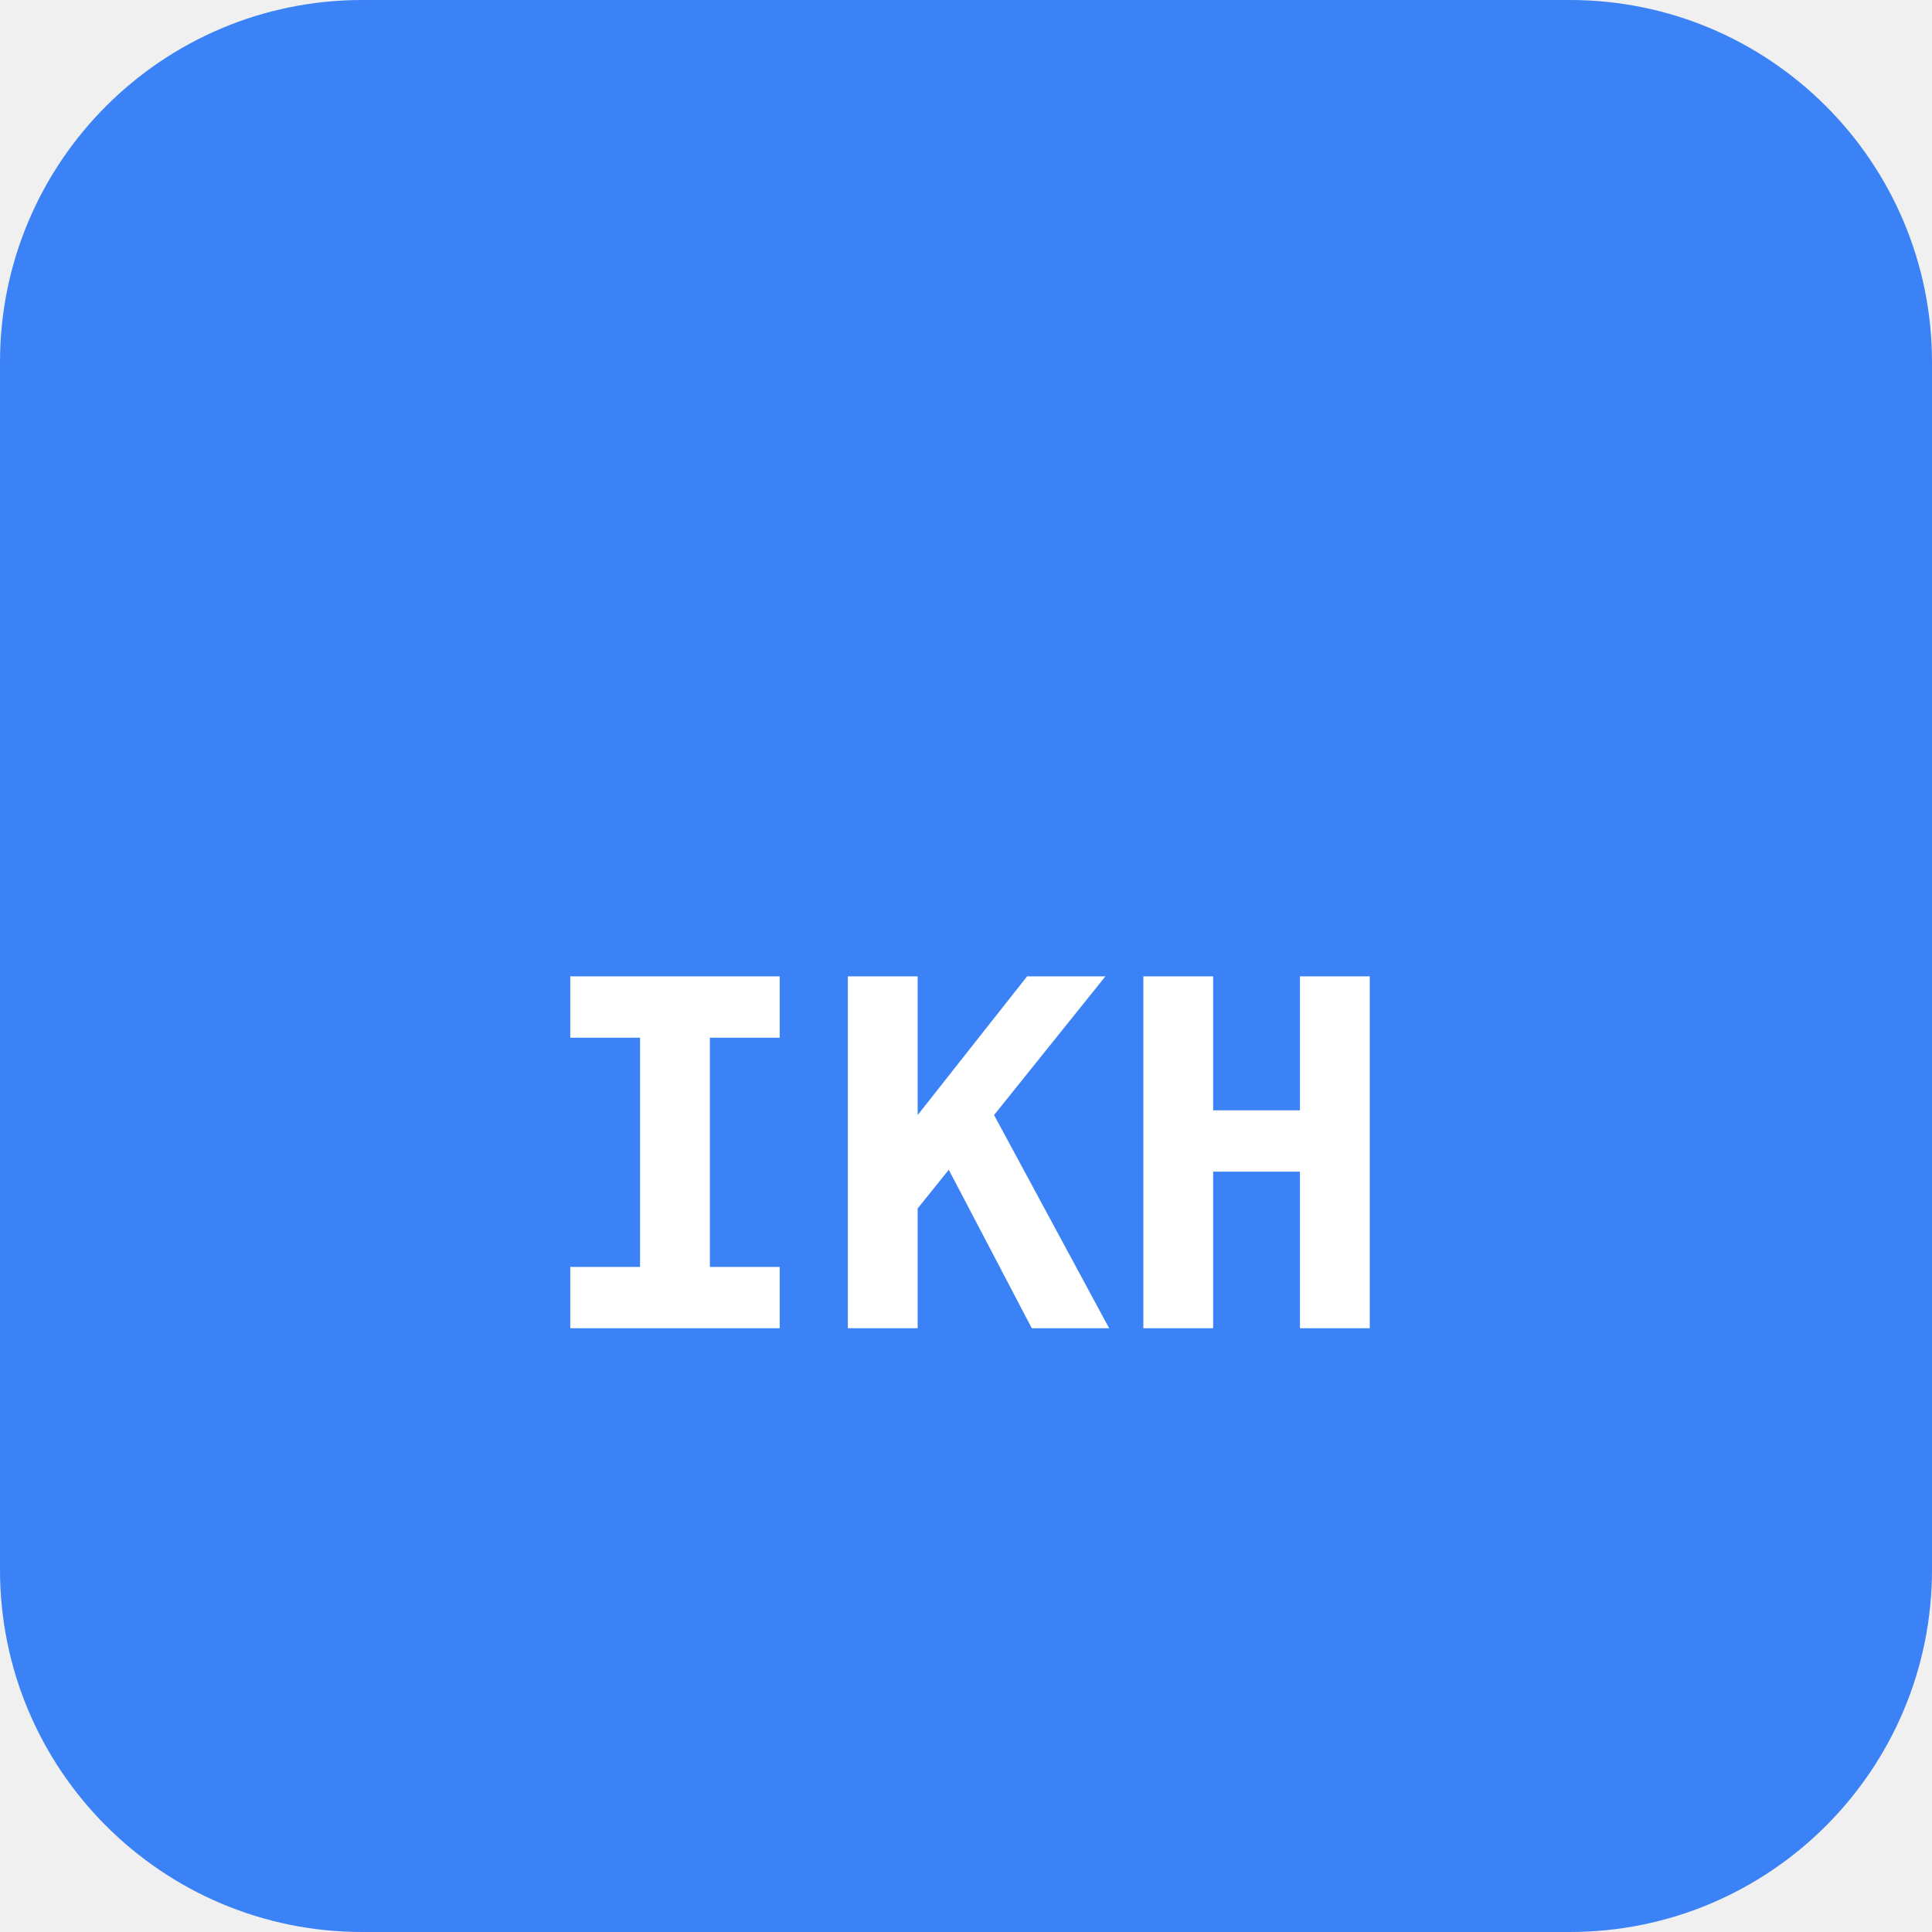
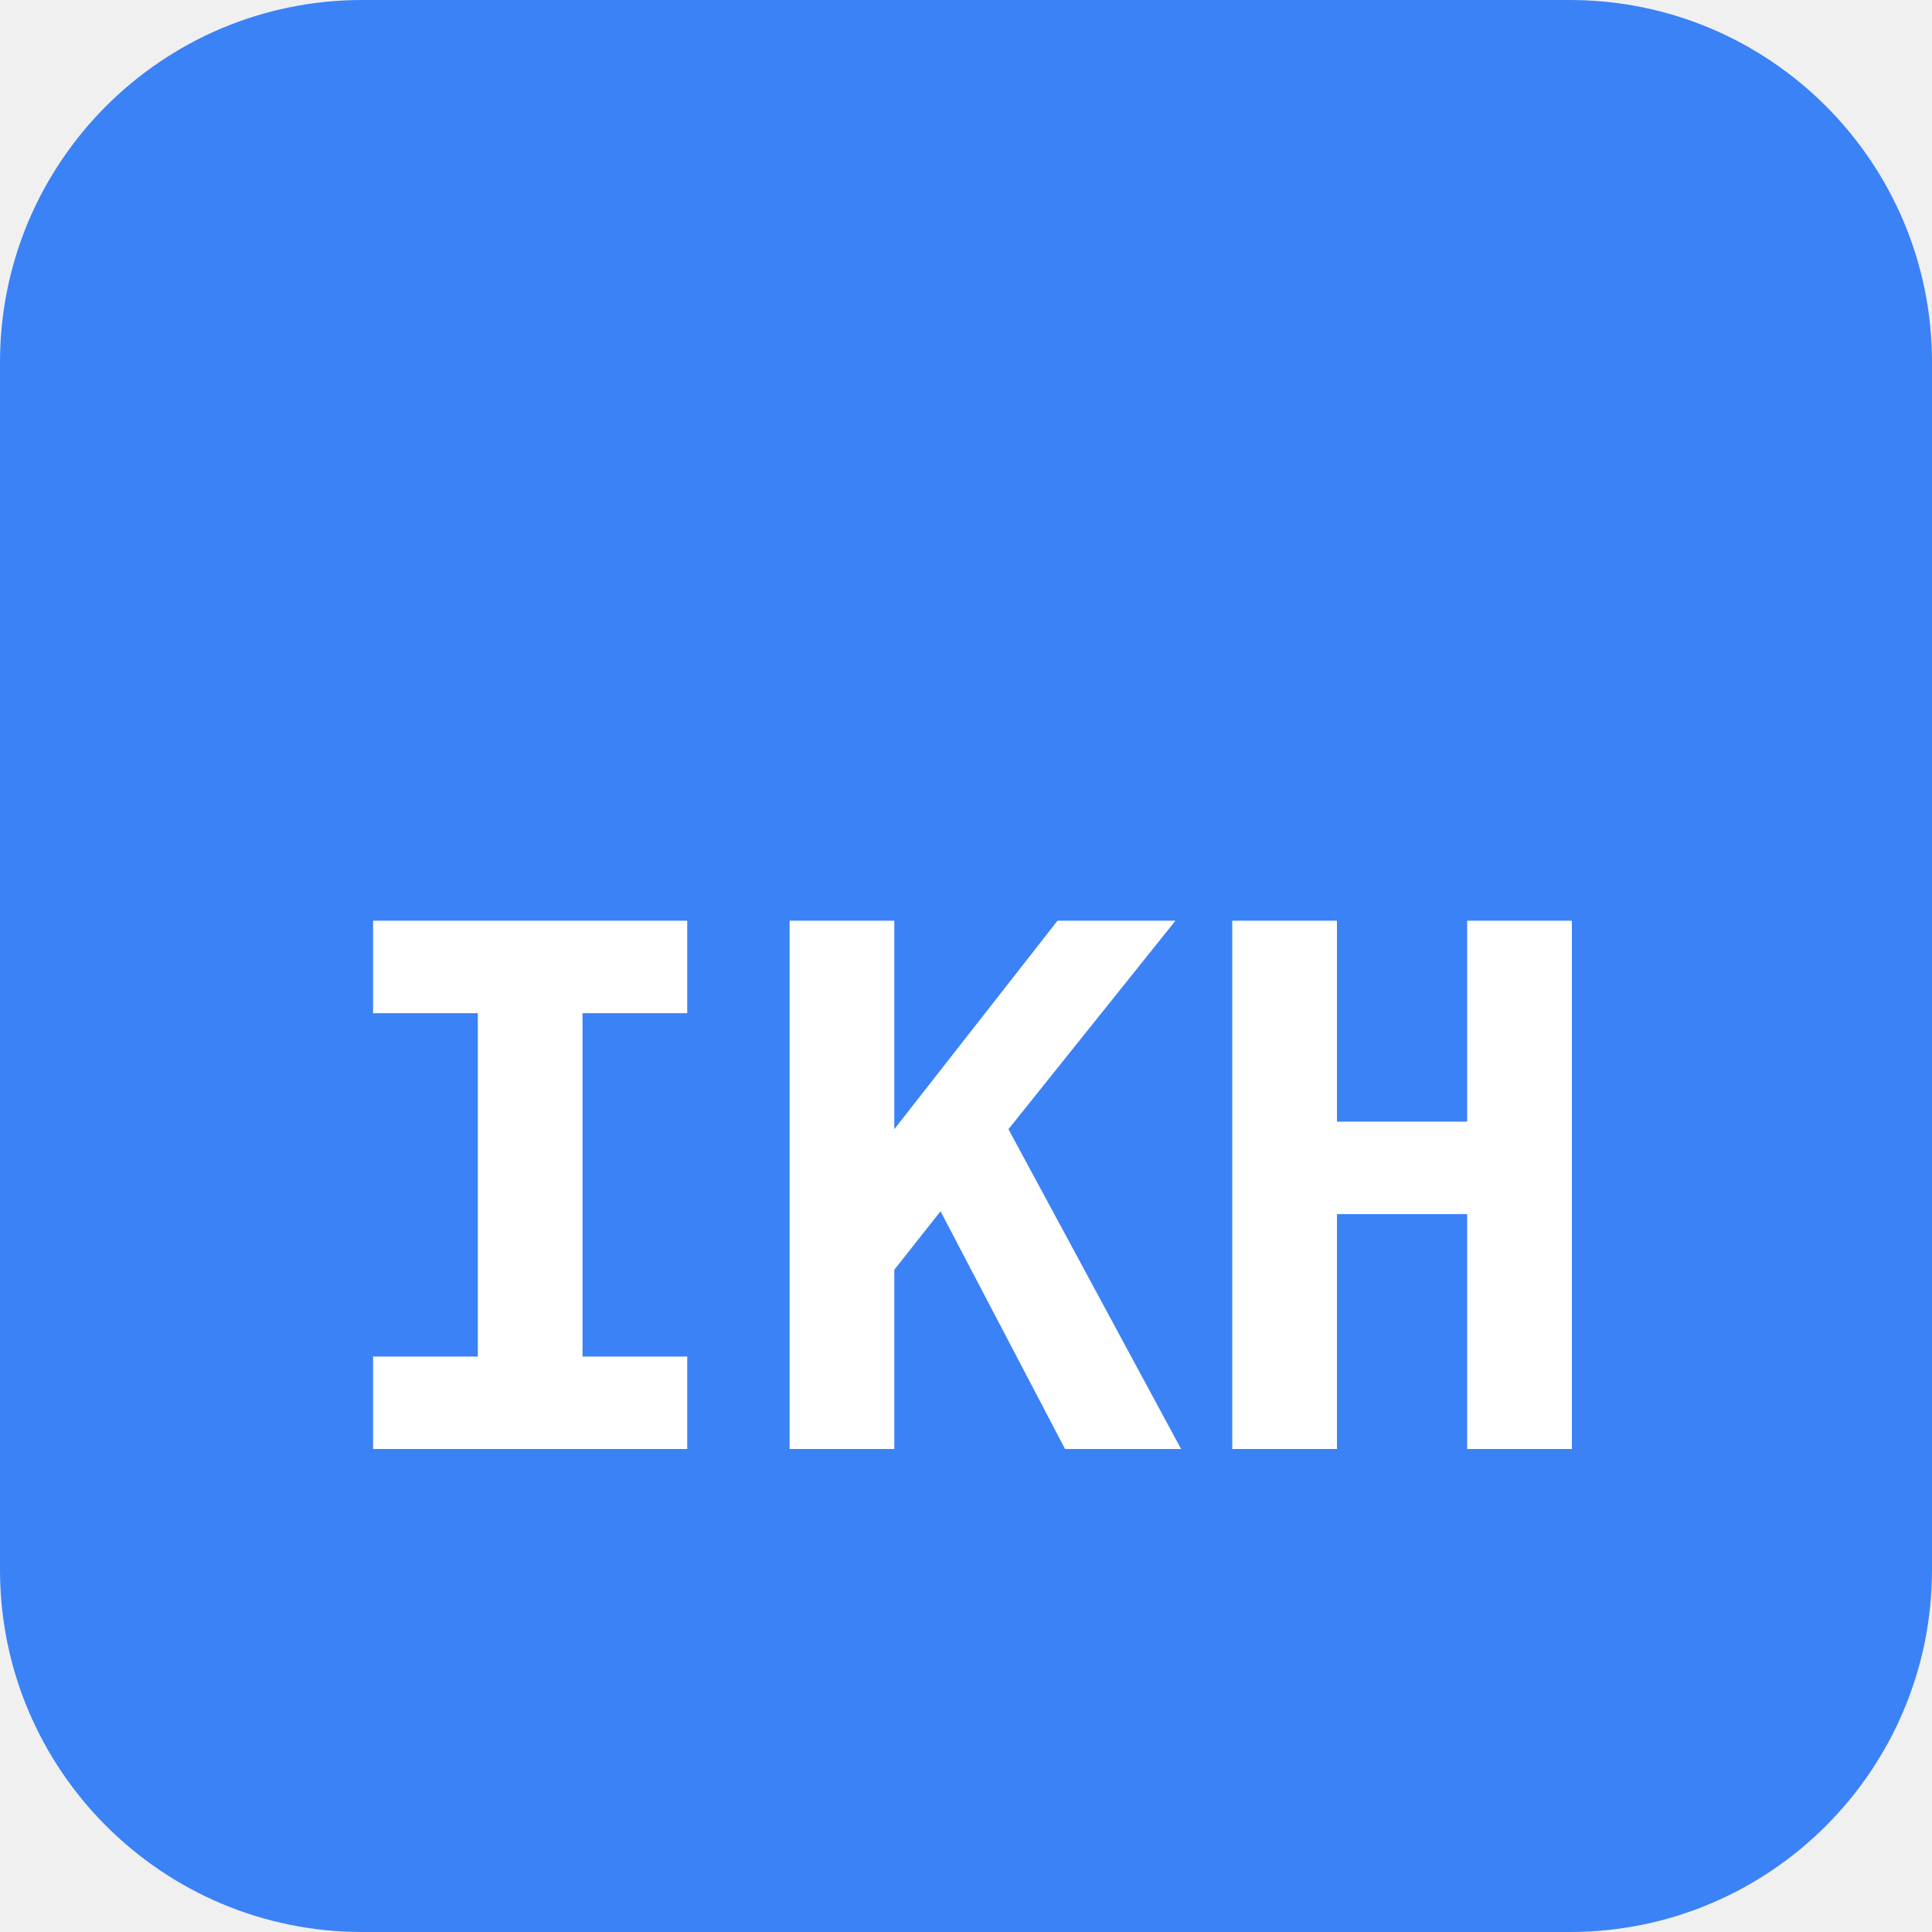
<svg xmlns="http://www.w3.org/2000/svg" viewBox="0 0 32 32">
  <rect width="32" height="32" rx="6" fill="#3b82f6" />
-   <text x="16" y="22" font-family="monospace" font-size="8" font-weight="bold" text-anchor="middle" fill="white">IKH</text>
+   <text x="16" y="24" font-family="monospace" font-size="12" font-weight="bold" text-anchor="middle" fill="white">IKH</text>
</svg>
